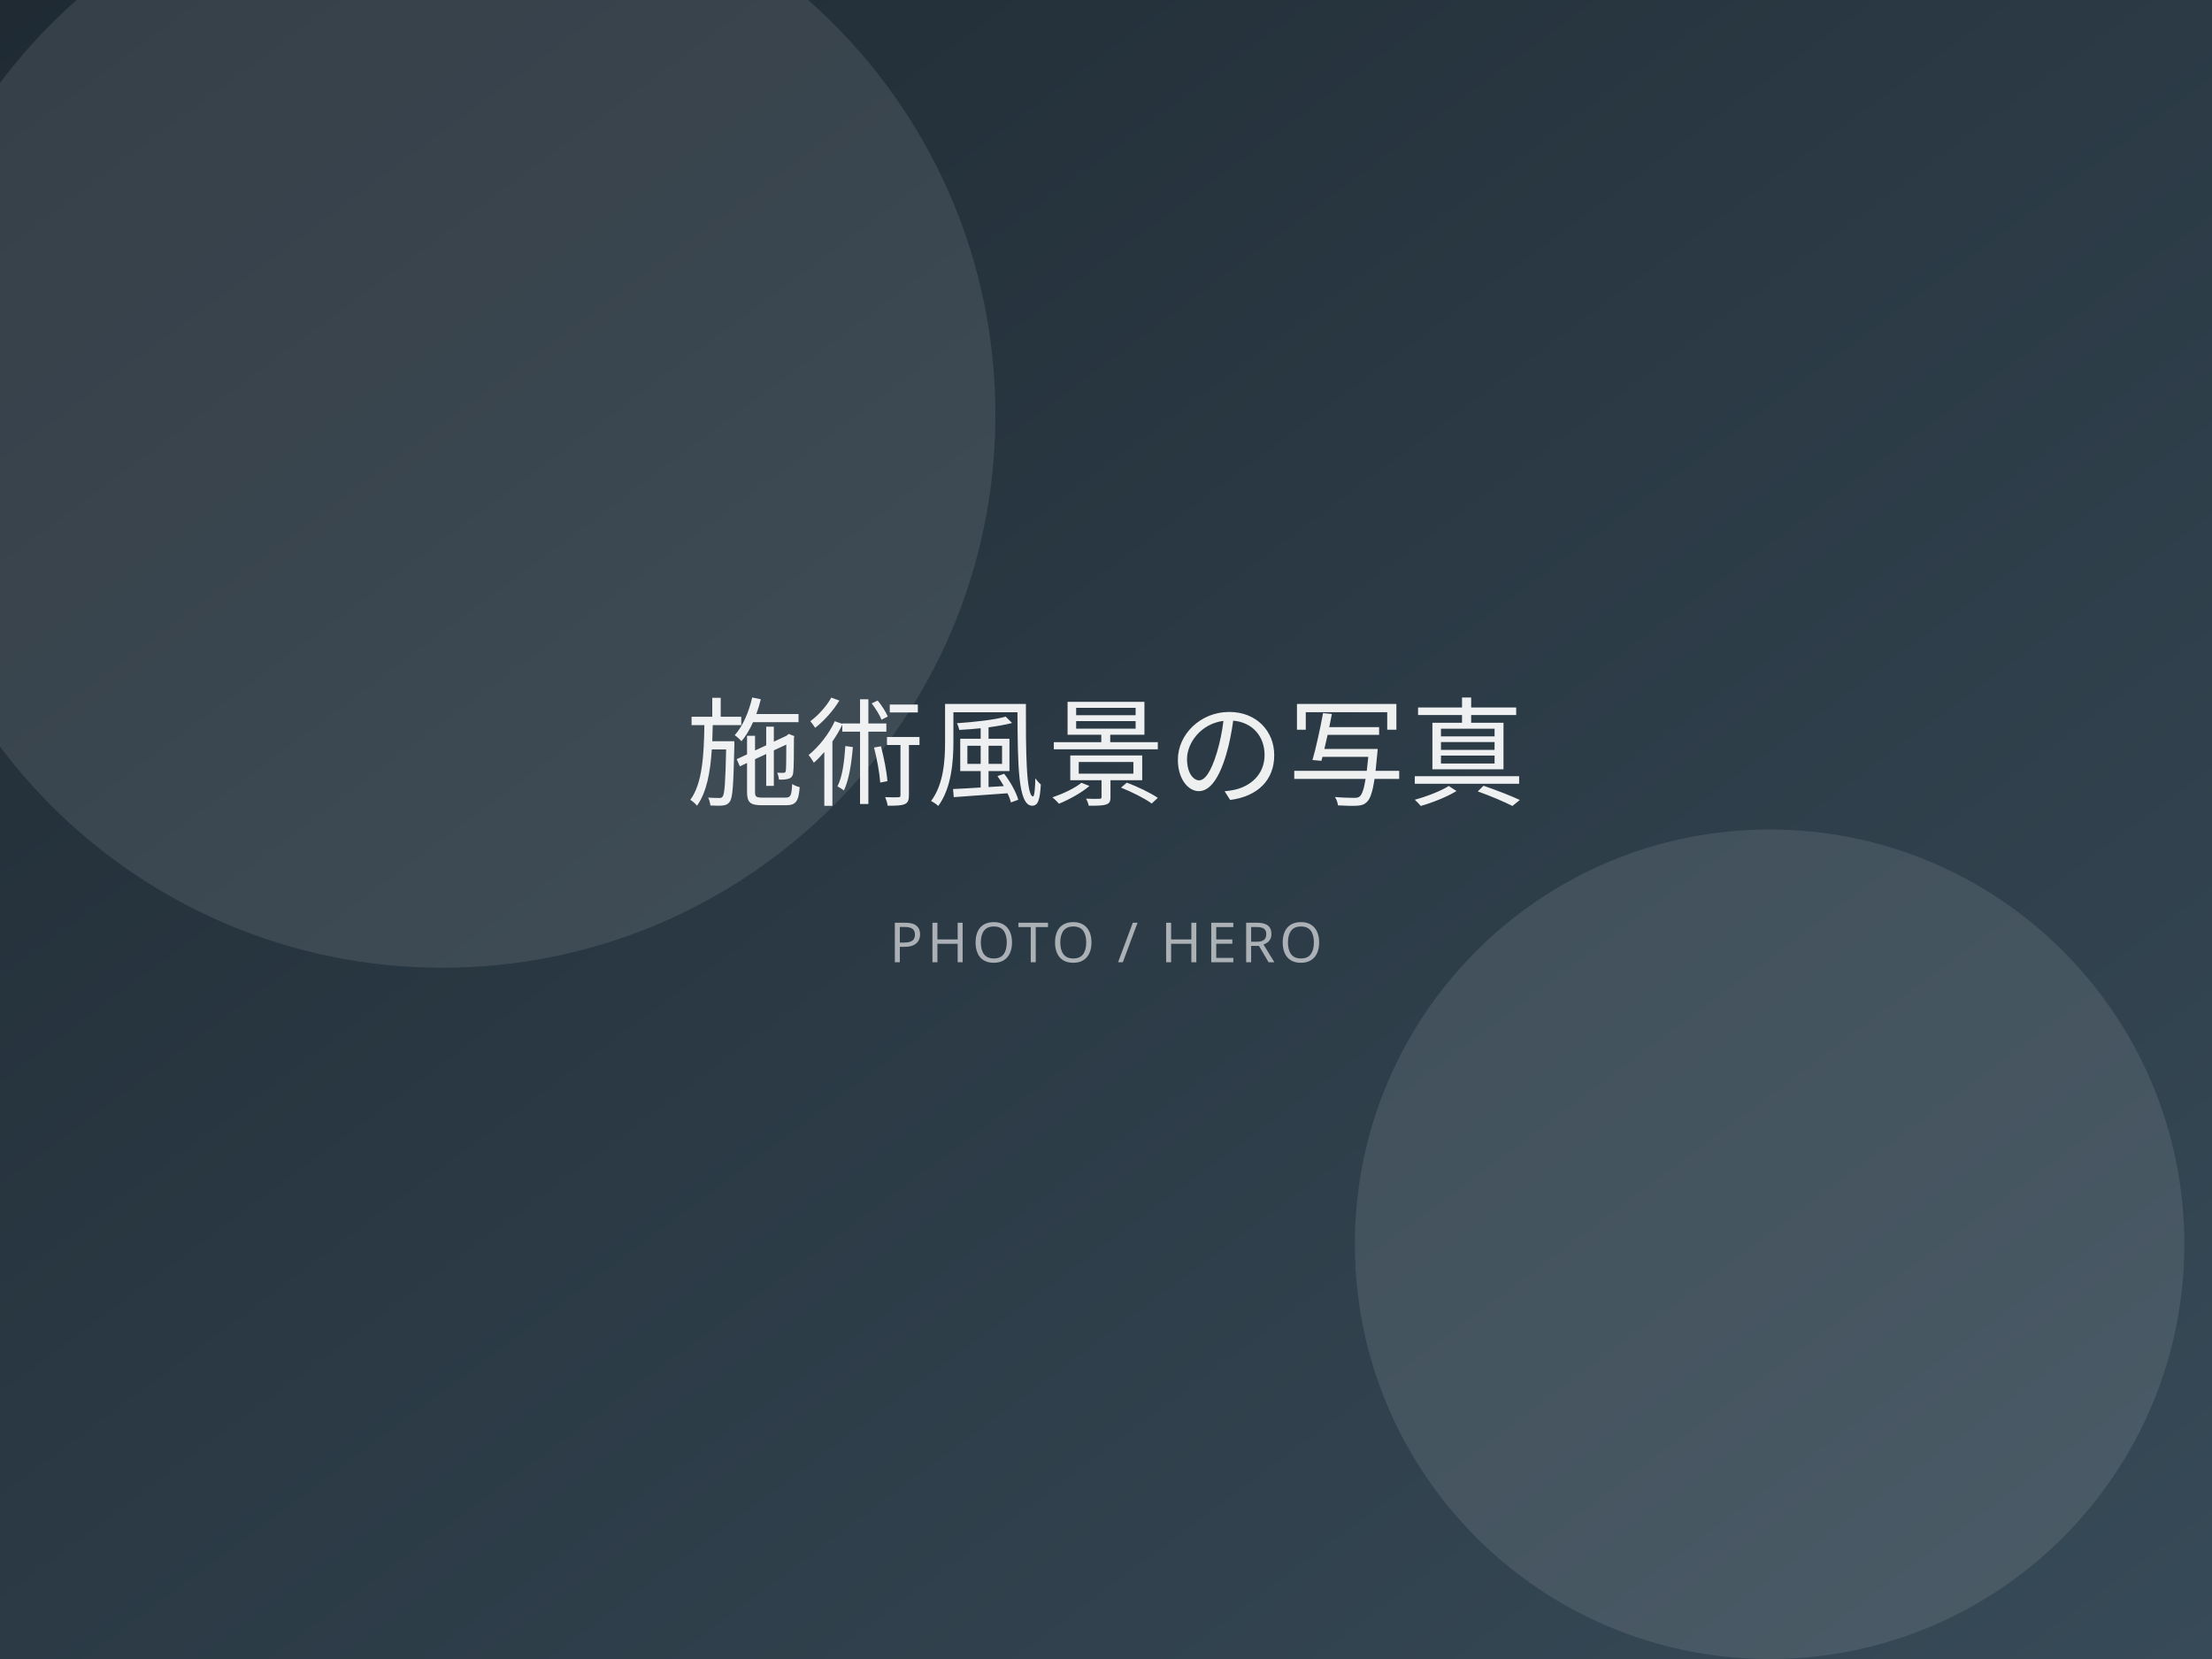
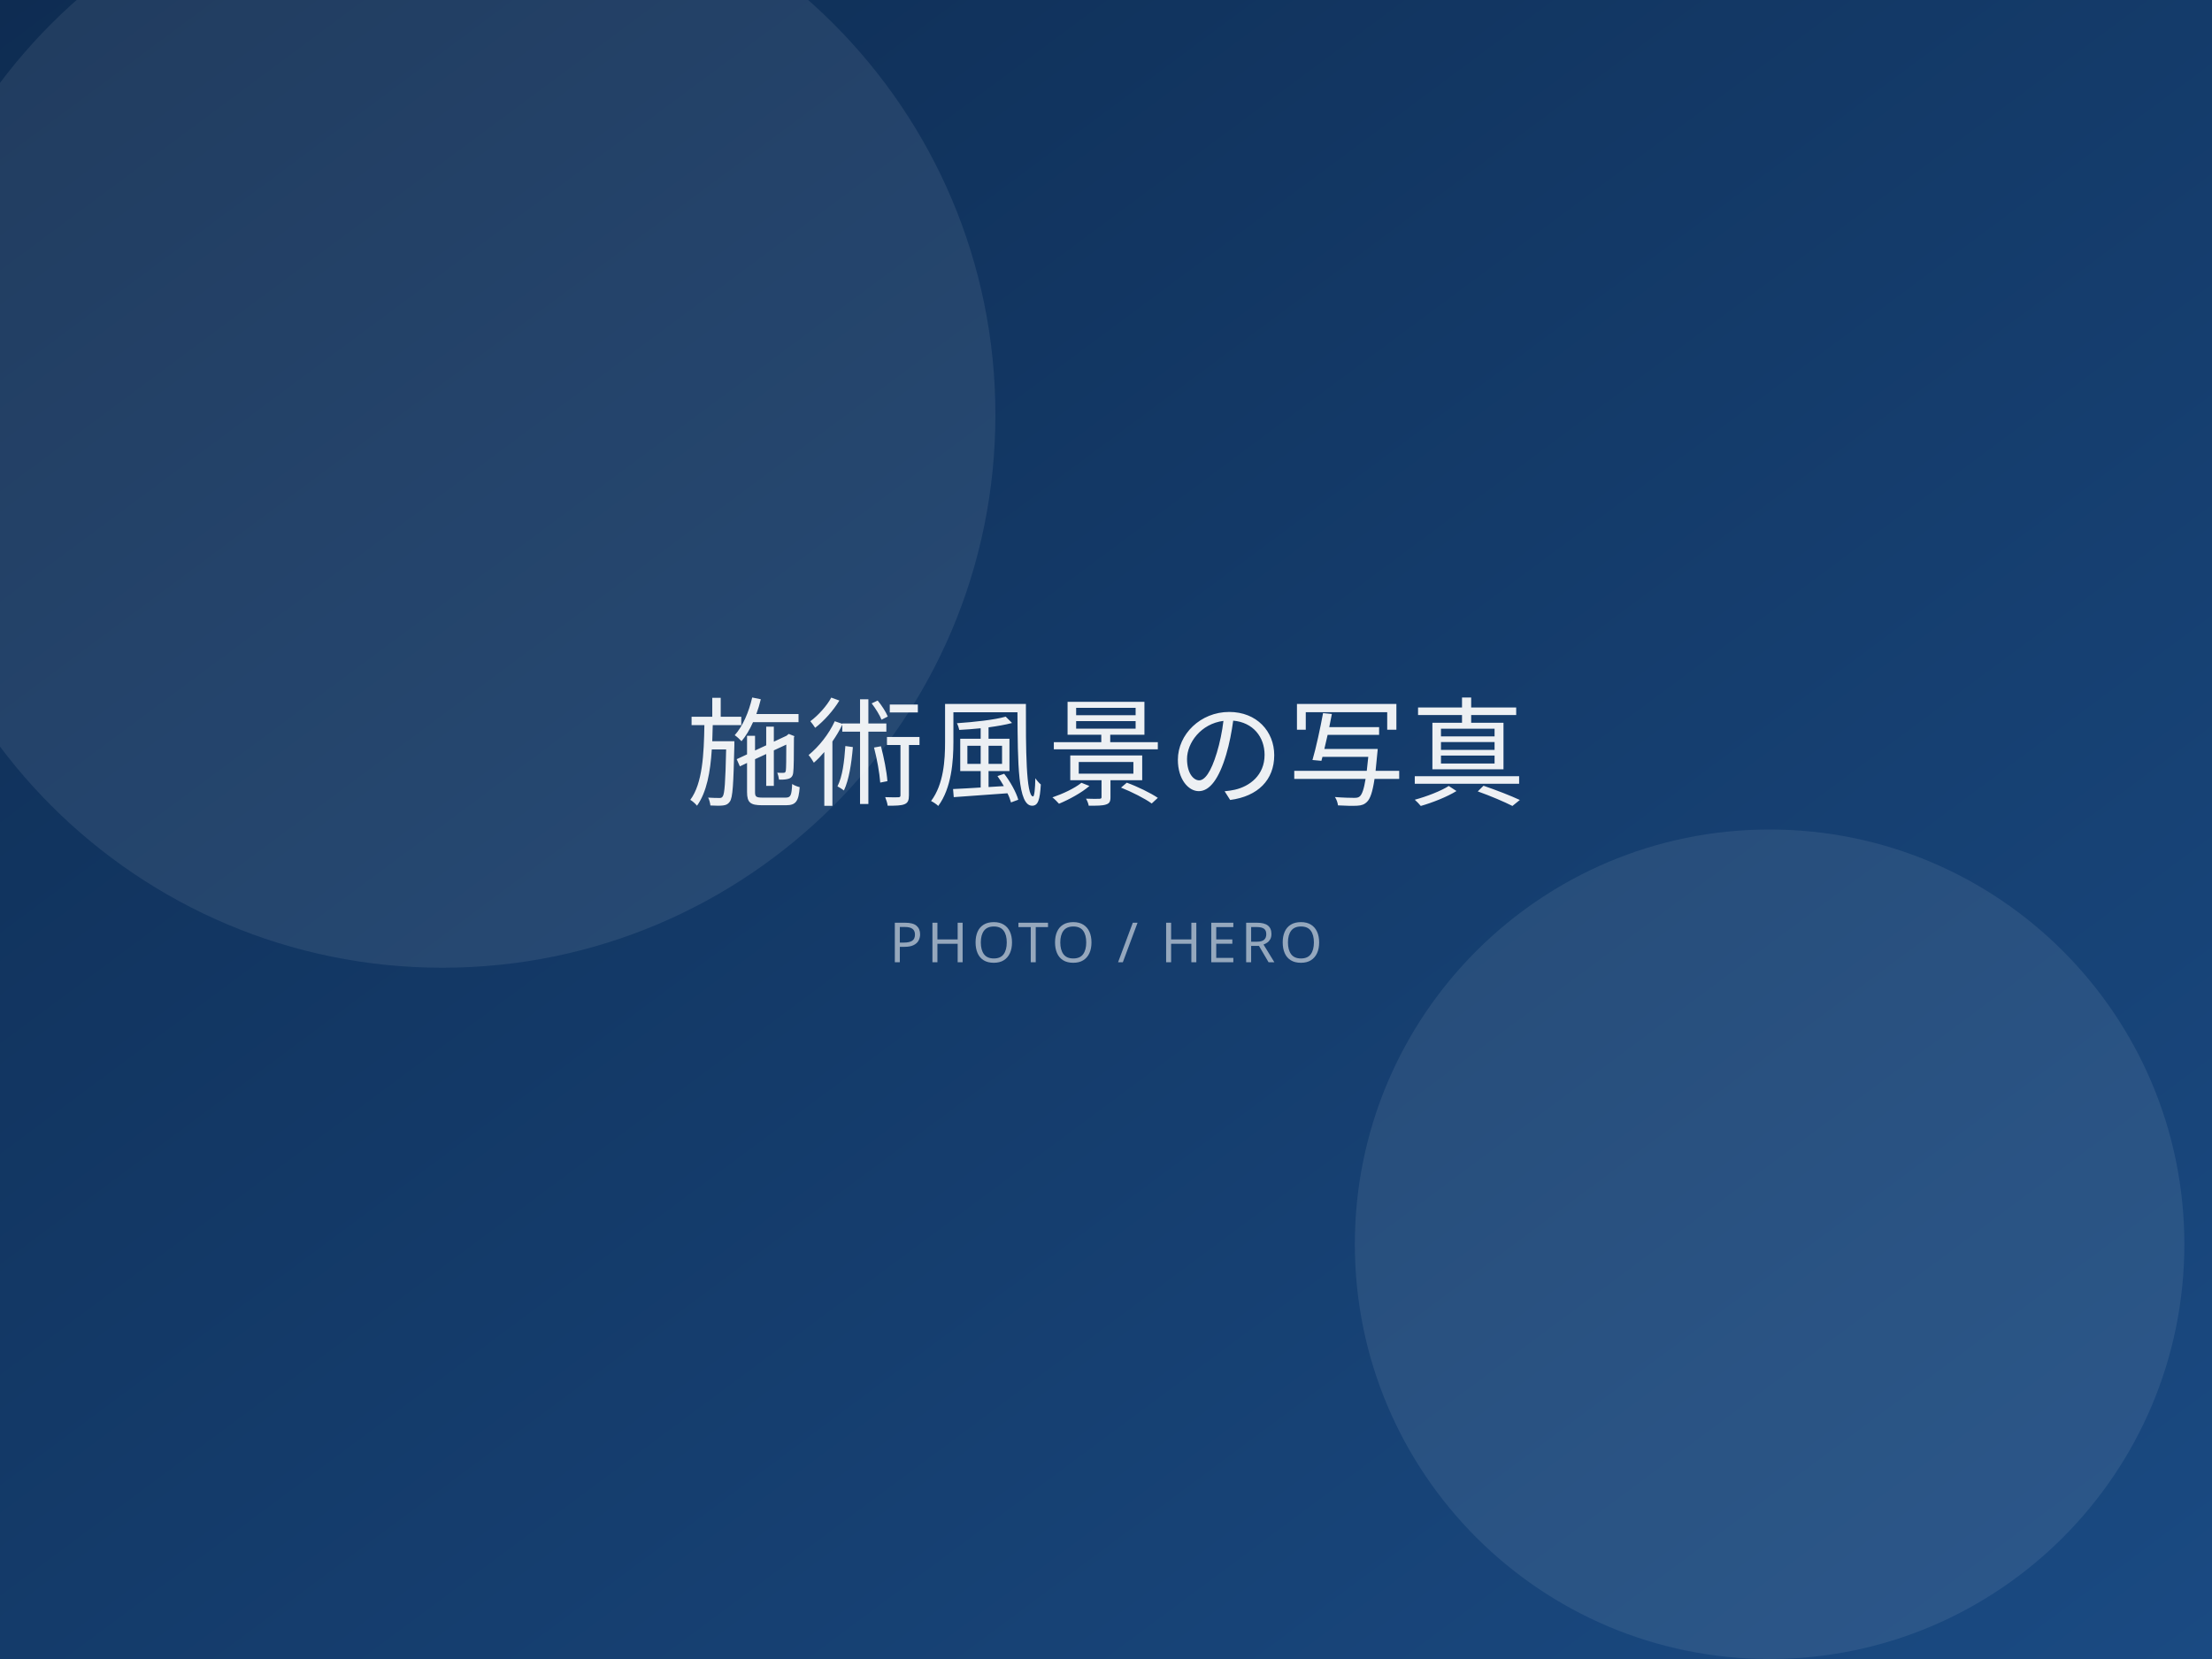
<svg xmlns="http://www.w3.org/2000/svg" viewBox="0 0 1600 1200" preserveAspectRatio="xMidYMid slice" role="img" aria-label="施術風景の写真">
  <defs>
    <linearGradient id="g" x1="0" y1="0" x2="1" y2="1">
-       <stop offset="0" stop-color="#1f2a33" />
-       <stop offset="1" stop-color="#374a57" />
+       <stop offset="0" stop-color="#0e2c52" />
+       <stop offset="1" stop-color="#1a4a82" />
    </linearGradient>
  </defs>
  <rect width="1600" height="1200" fill="url(#g)" />
-   <g fill="#ffffff" opacity="0.10">
+   <g fill="#ffffff" opacity="0.08">
    <circle cx="320" cy="300" r="400" />
    <circle cx="1280" cy="900" r="300" />
  </g>
  <text x="50%" y="48%" font-family="'Hiragino Mincho ProN','Yu Mincho',serif" font-size="85" fill="#ffffff" text-anchor="middle" opacity="0.92" letter-spacing="2">施術風景の写真</text>
-   <text x="50%" y="58%" font-family="'Hiragino Sans','Yu Gothic',sans-serif" font-size="40" fill="#ffffff" text-anchor="middle" opacity="0.6" letter-spacing="3">PHOTO / HERO</text>
+   <text x="50%" y="58%" font-family="'Hiragino Sans','Yu Gothic',sans-serif" font-size="40" fill="#ffffff" text-anchor="middle" opacity="0.55" letter-spacing="3">PHOTO / HERO</text>
</svg>
